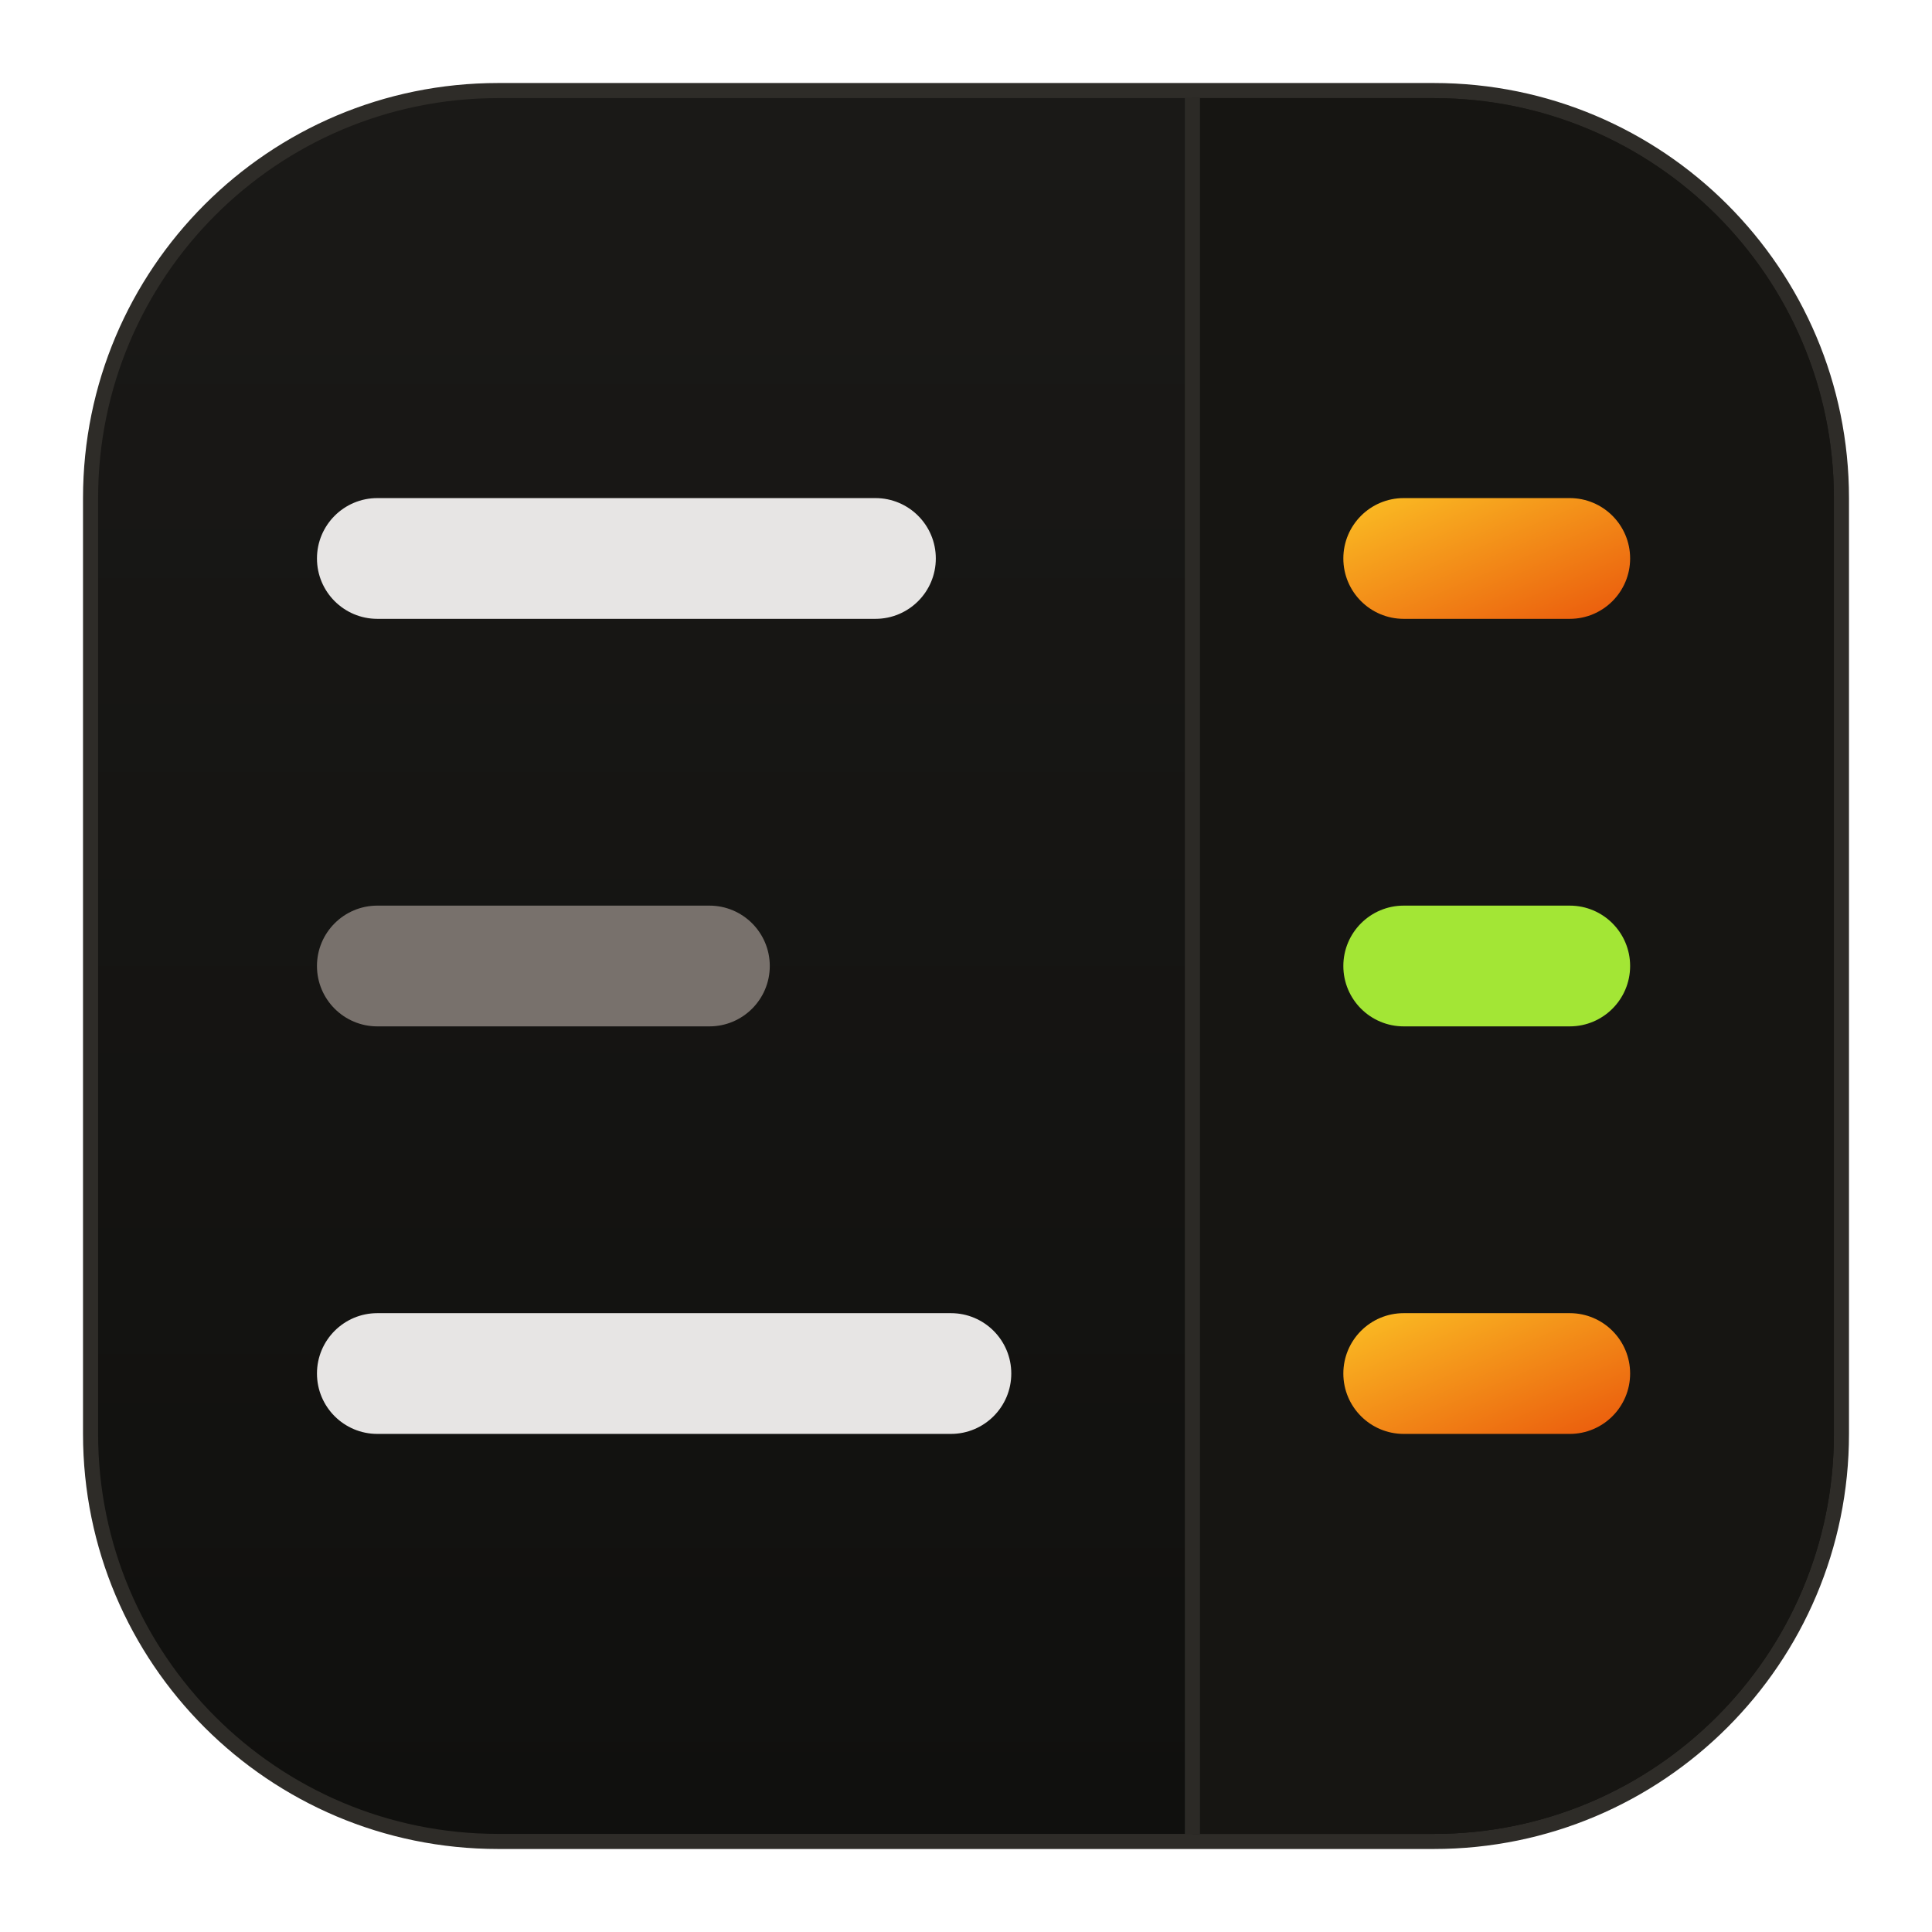
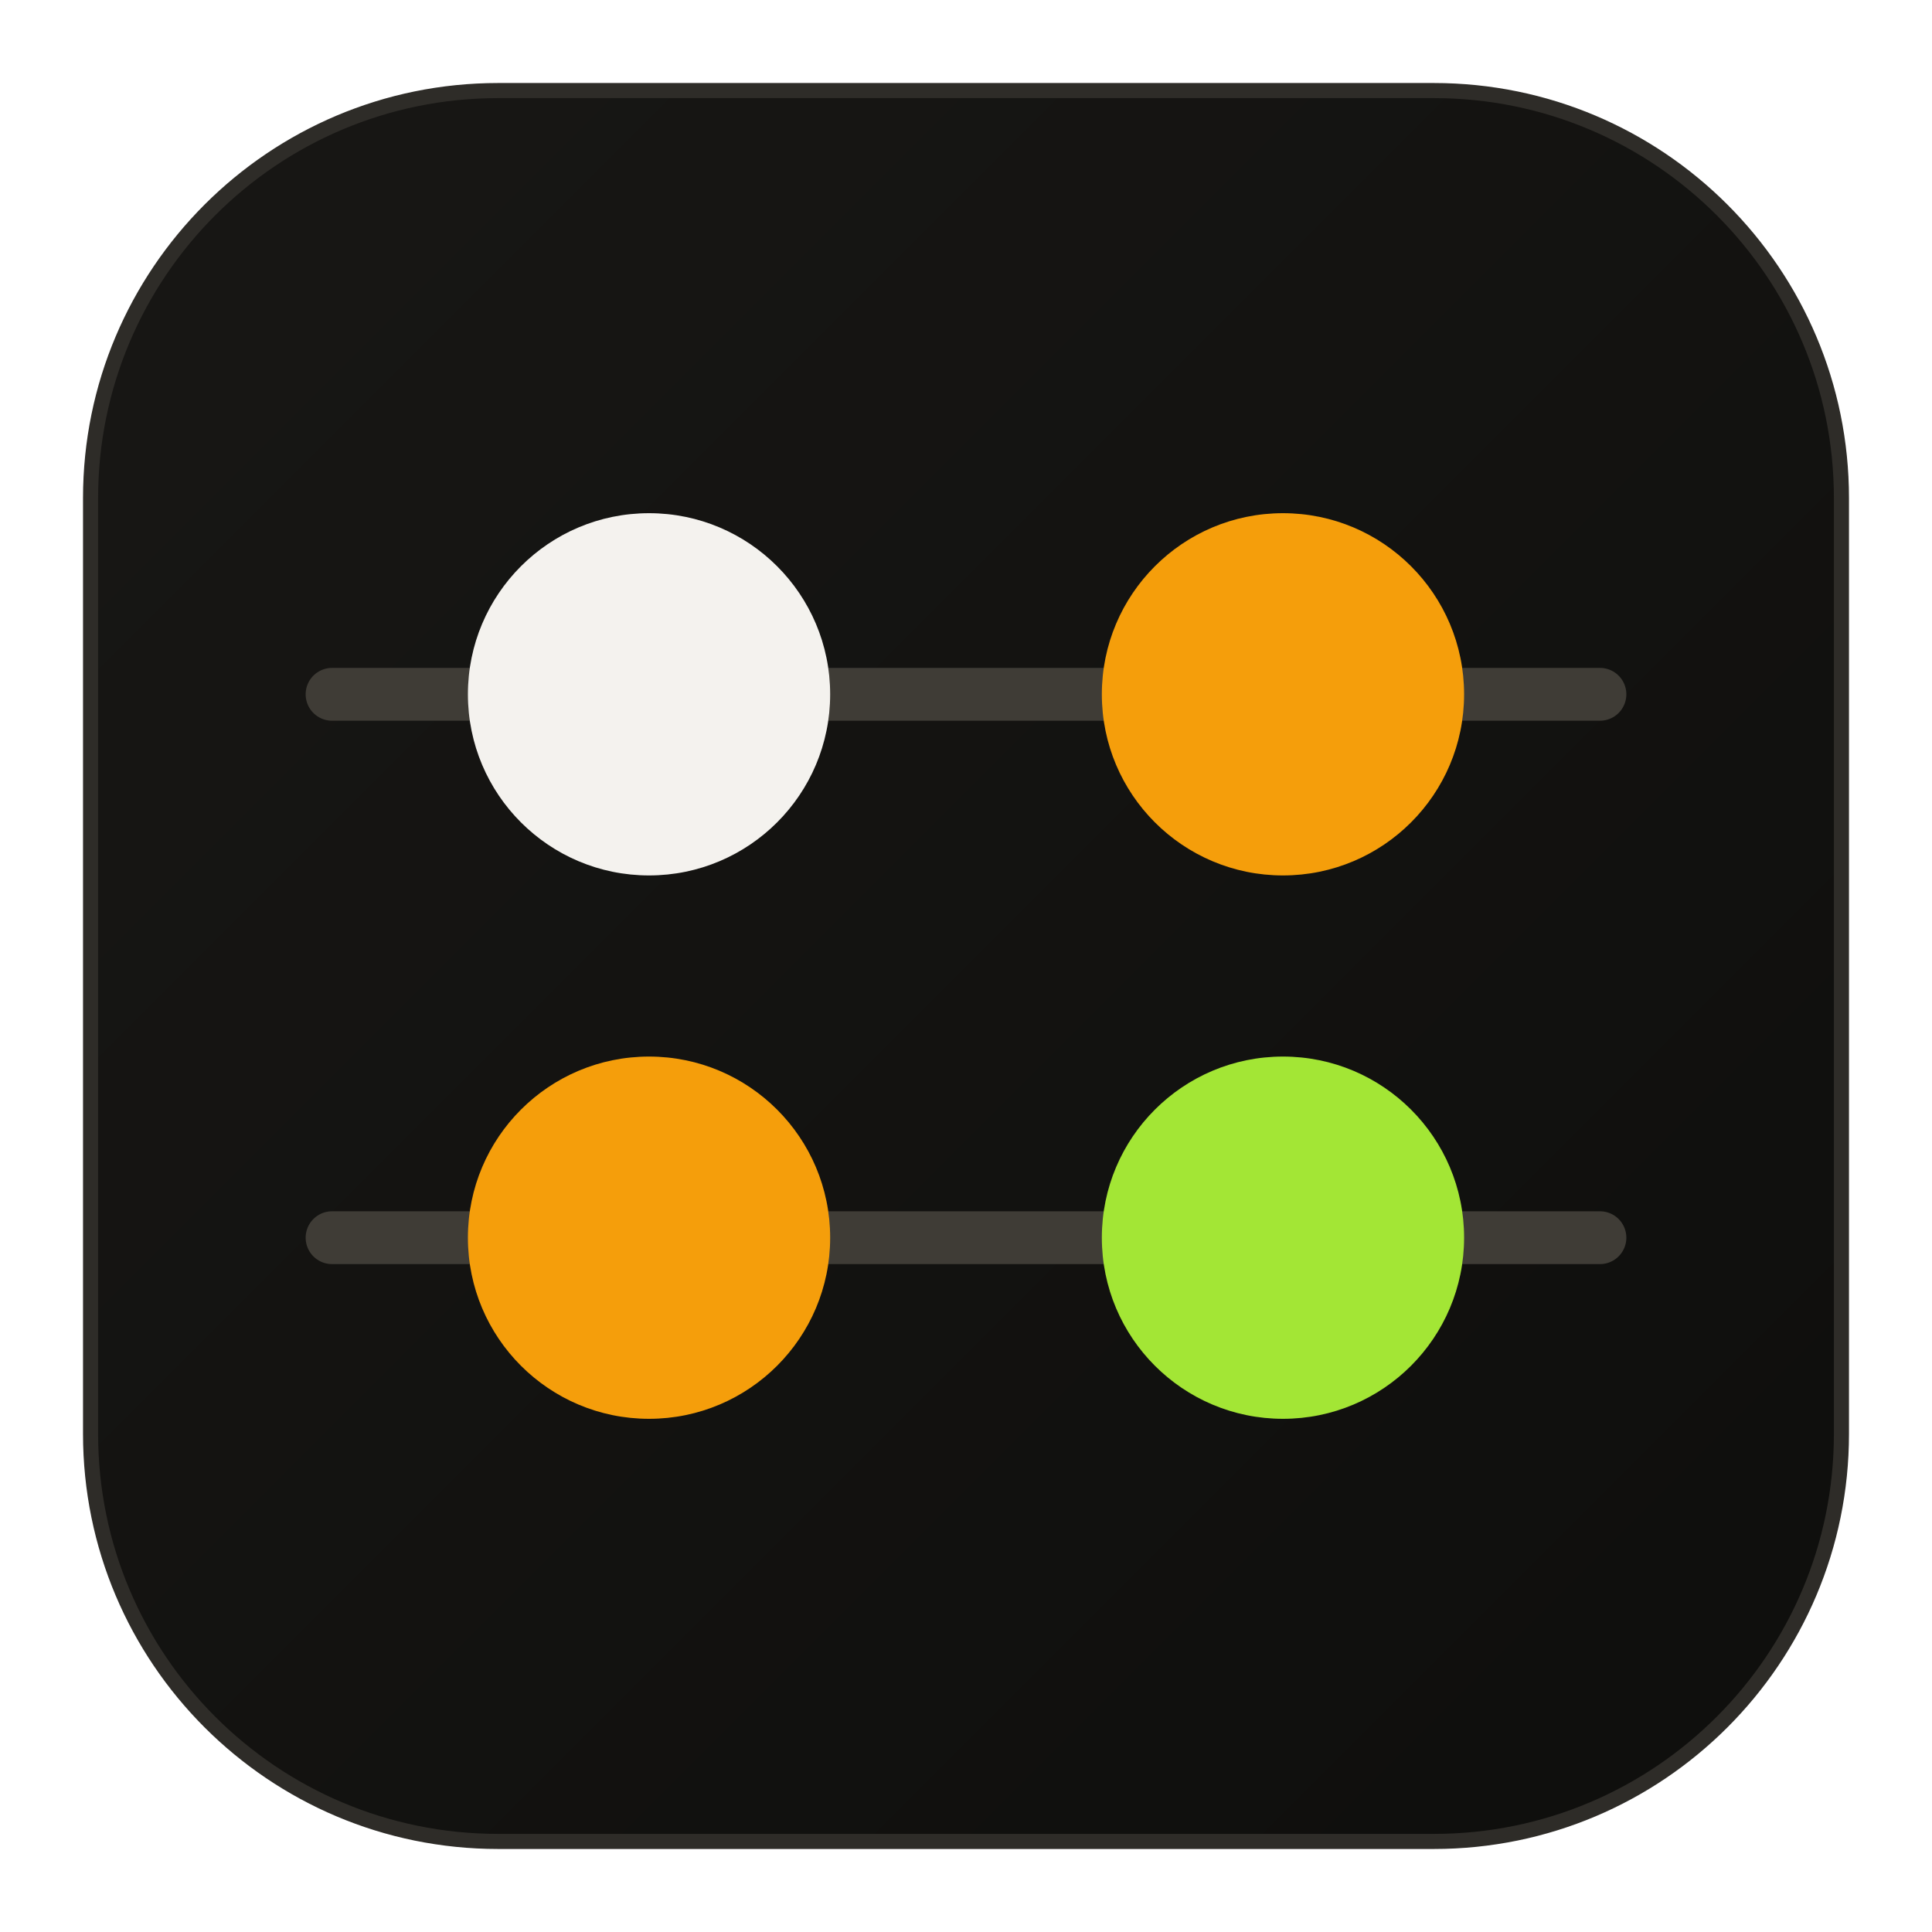
<svg xmlns="http://www.w3.org/2000/svg" width="512" height="512" viewBox="0 0 512 512">
  <defs>
-     <linearGradient id="bg1" x1="0" y1="0" x2="0" y2="1">
-       <stop offset="0%" stop-color="#1A1917" />
-       <stop offset="100%" stop-color="#10100E" />
-     </linearGradient>
-     <linearGradient id="amber1" x1="0" y1="0" x2="1" y2="1">
-       <stop offset="0%" stop-color="#FBBF24" />
-       <stop offset="100%" stop-color="#EA580C" />
+     <linearGradient id="bg3" x1="0" y1="0" x2="1" y2="1">
+       <stop offset="0%" stop-color="#181715" />
+       <stop offset="100%" stop-color="#0E0E0C" />
    </linearGradient>
  </defs>
-   <rect x="24" y="24" width="464" height="464" rx="108" fill="url(#bg1)" stroke="#2E2C28" stroke-width="4" />
-   <path d="M 316 26 L 380 26 A 106 106 0 0 1 486 132 L 486 380 A 106 106 0 0 1 380 486 L 316 486 Z" fill="#161512" />
-   <line x1="316" y1="26" x2="316" y2="486" stroke="#2C2A26" stroke-width="4" />
-   <rect x="84" y="132" width="164" height="32" rx="16" fill="#E7E5E4" />
-   <rect x="84" y="240" width="120" height="32" rx="16" fill="#78716C" />
-   <rect x="84" y="348" width="184" height="32" rx="16" fill="#E7E5E4" />
-   <rect x="356" y="132" width="76" height="32" rx="16" fill="url(#amber1)" />
-   <rect x="356" y="240" width="76" height="32" rx="16" fill="#A3E635" />
-   <rect x="356" y="348" width="76" height="32" rx="16" fill="url(#amber1)" />
+   <rect x="24" y="24" width="464" height="464" rx="108" fill="url(#bg3)" stroke="#2E2C28" stroke-width="4" />
+   <line x1="88" y1="184" x2="424" y2="184" stroke="#3F3C36" stroke-width="14" stroke-linecap="round" />
+   <line x1="88" y1="328" x2="424" y2="328" stroke="#3F3C36" stroke-width="14" stroke-linecap="round" />
+   <rect x="124" y="136" width="96" height="96" rx="48" fill="#F4F2EE" />
+   <rect x="292" y="136" width="96" height="96" rx="48" fill="#F59E0B" />
+   <rect x="124" y="280" width="96" height="96" rx="48" fill="#F59E0B" />
+   <rect x="292" y="280" width="96" height="96" rx="48" fill="#A3E635" />
</svg>
